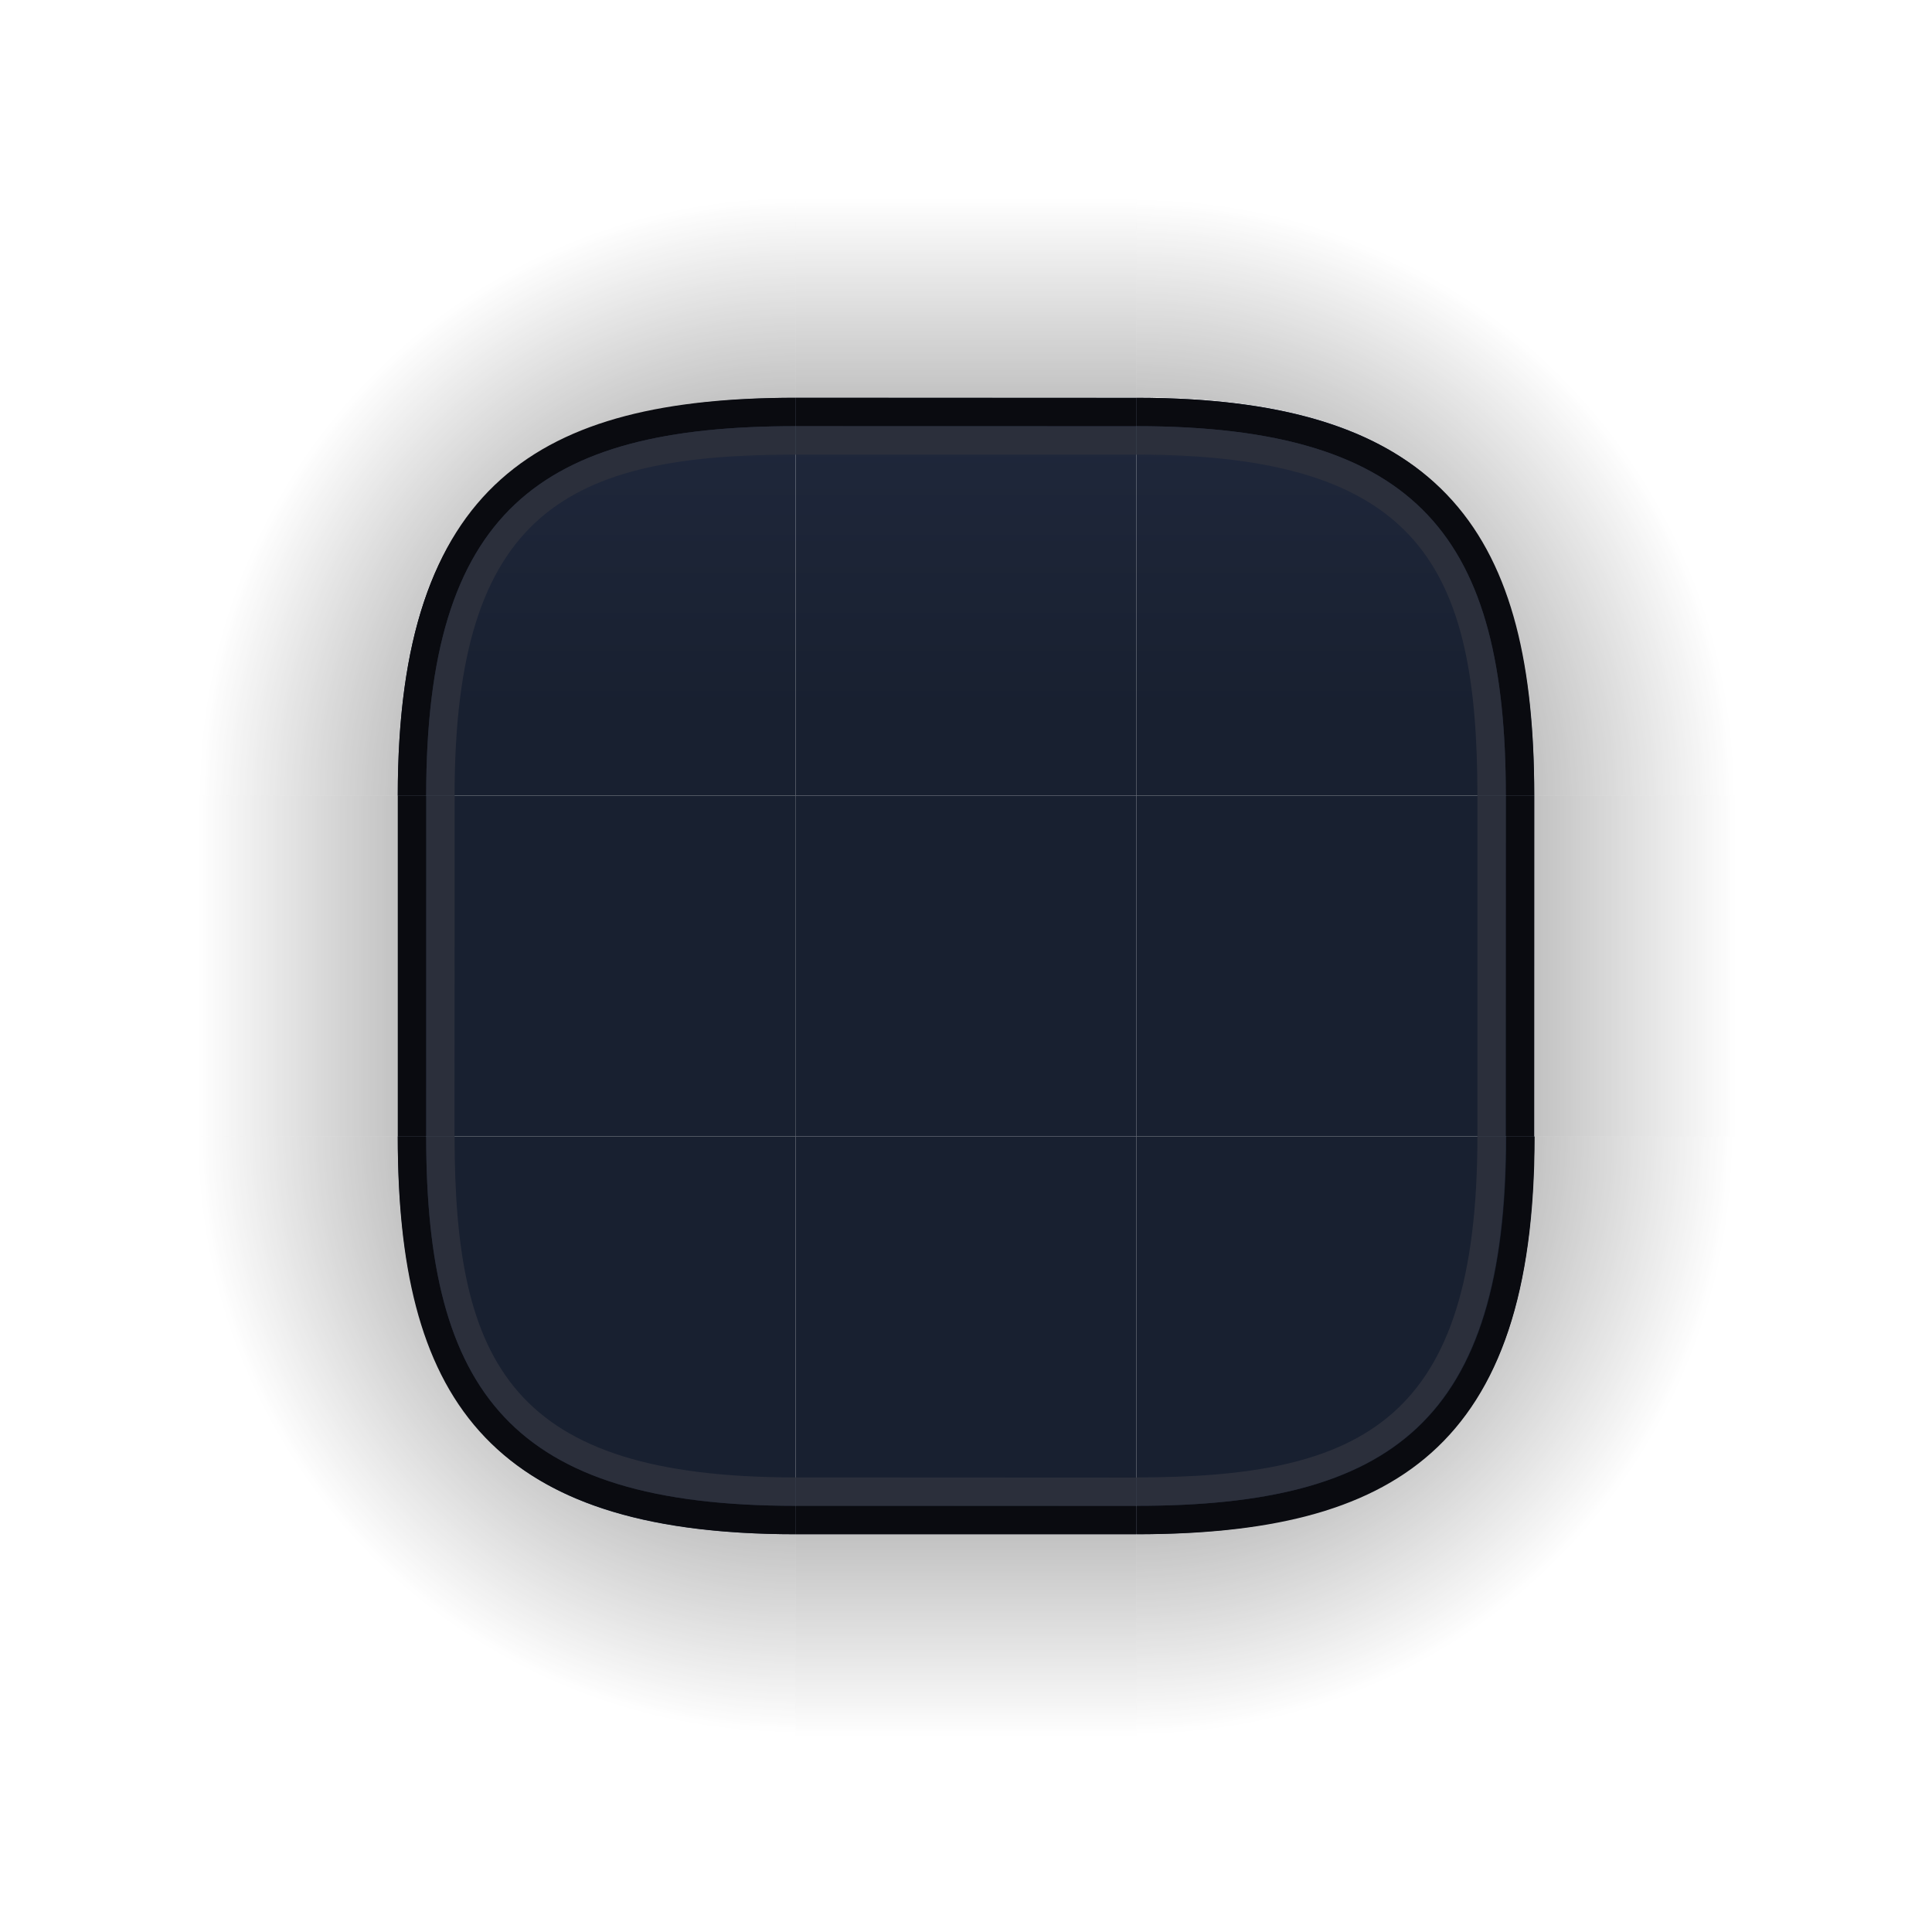
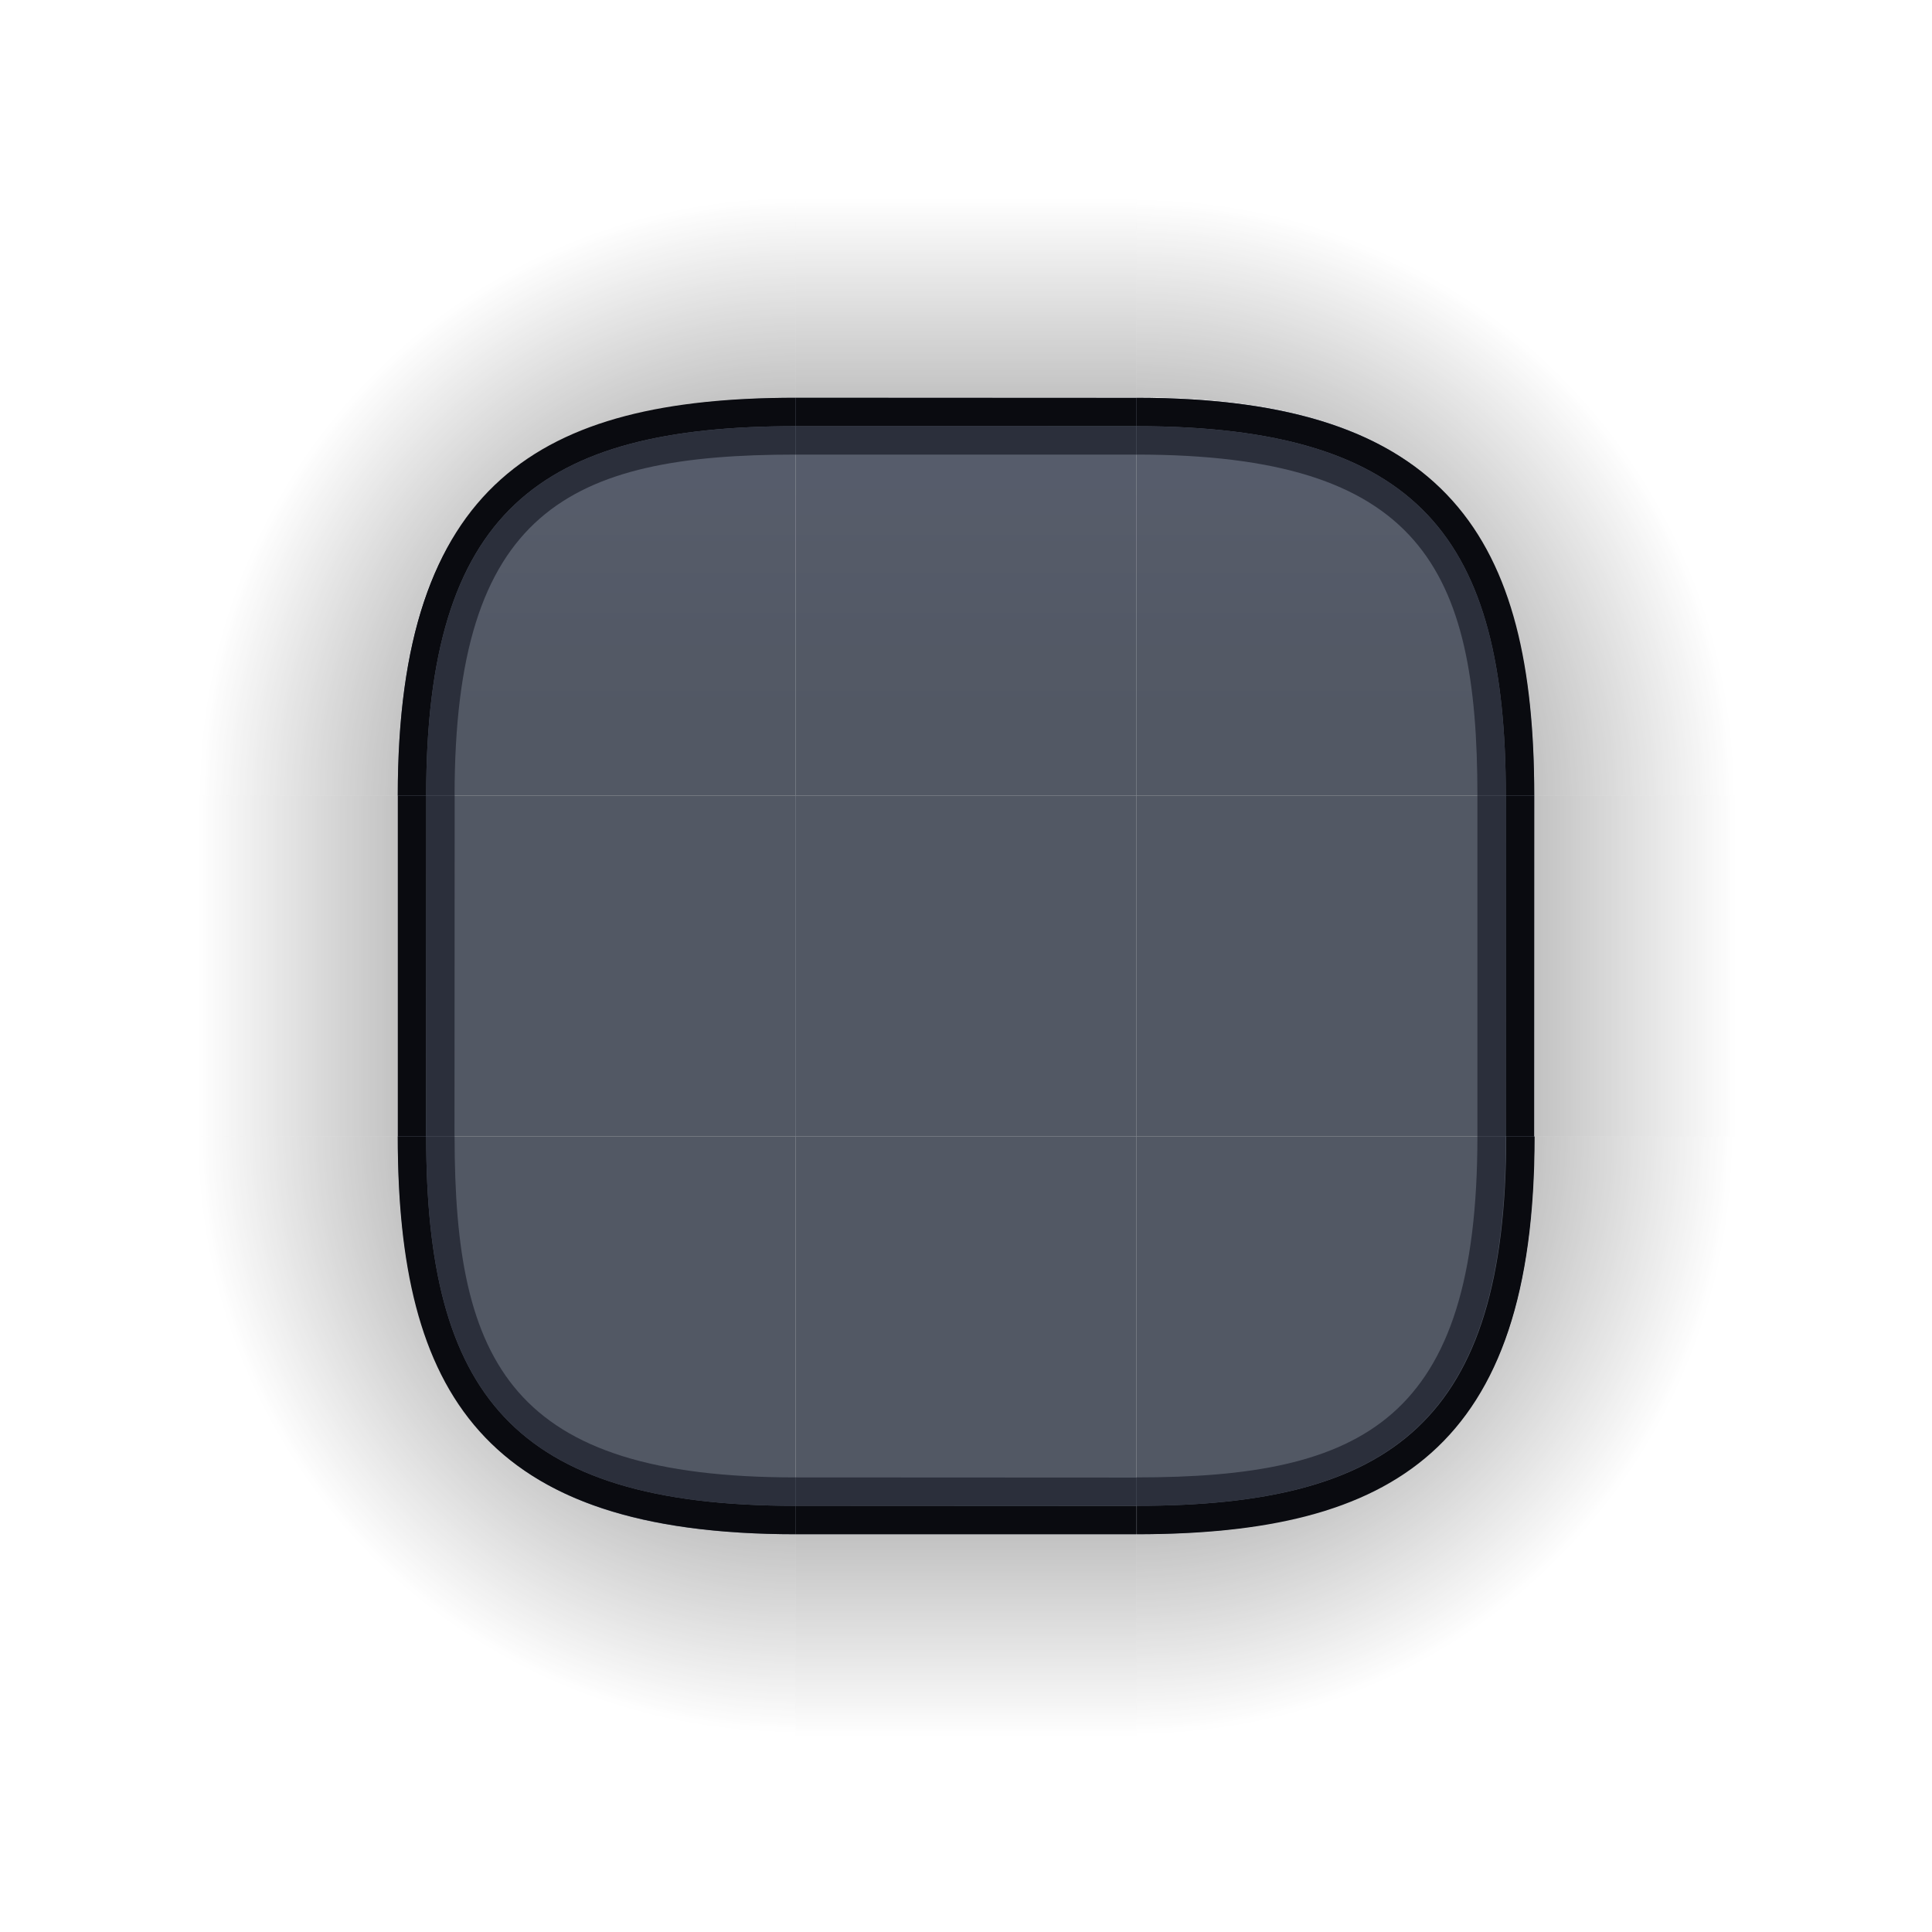
<svg xmlns="http://www.w3.org/2000/svg" xmlns:xlink="http://www.w3.org/1999/xlink" width="68" height="68" version="1.1" id="svg111">
  <style id="current-color-scheme" type="text/css">
.ColorScheme-Background { 
    color:#1e2129;
    stop-color:#1e2129;
}
</style>
  <defs id="pax-round">
+     <linearGradient id="linearGradient9">
+       <stop style="stop-color:#182030;stop-opacity:1;" offset="0" id="stop7" />
+       <stop style="stop-color:#20283c;stop-opacity:1;" offset="1" id="stop8" />
+     </linearGradient>
+     <linearGradient id="linearGradient7">
+       <stop style="stop-color:#182030;stop-opacity:1;" offset="0" id="stop4" />
+       <stop style="stop-color:#20283c;stop-opacity:1;" offset="1" id="stop6" />
+     </linearGradient>
    <linearGradient id="linearGradient1">
      <stop style="stop-color:#182030;stop-opacity:1;" offset="0" id="stop1" />
      <stop style="stop-color:#20283c;stop-opacity:1;" offset="1" id="stop2" />
    </linearGradient>
    <linearGradient id="linearGradient3782">
      <stop style="stop-color:#000000;stop-opacity:1" offset="0" id="stop3778" />
      <stop style="stop-color:#000000;stop-opacity:0.055" offset="1" id="stop3780" />
    </linearGradient>
    <linearGradient id="linearGradient3430">
      <stop style="stop-color:#000000;stop-opacity:1" offset="0" id="stop3426" />
      <stop style="stop-color:#000000;stop-opacity:0.055" offset="1" id="stop3428" />
    </linearGradient>
    <linearGradient id="linearGradient2060">
      <stop style="stop-color:#000000;stop-opacity:1" offset="0" id="stop2056" />
      <stop style="stop-color:#000000;stop-opacity:0.055" offset="1" id="stop2058" />
    </linearGradient>
    <linearGradient id="linearGradient5782">
      <stop style="stop-color:#000000;stop-opacity:0.808" offset="0" id="stop5778" />
      <stop style="stop-color:#000000;stop-opacity:0.059" offset="1" id="stop5780" />
    </linearGradient>
    <linearGradient id="linearGradient4560">
      <stop style="stop-color:#000000;stop-opacity:1" offset="0" id="stop4556" />
      <stop style="stop-color:#000000;stop-opacity:0.055" offset="1" id="stop4558" />
    </linearGradient>
    <linearGradient id="linearGradient1003" x1="149" x2="149" y1="144.885" y2="128.5" gradientTransform="matrix(0,1.830986,-1.830986,0,365.2817,-207.8169)" gradientUnits="userSpaceOnUse" xlink:href="#linearGradient4560" />
    <linearGradient id="linearGradient985">
      <stop style="stop-color:#000000;stop-opacity:1" offset="0" id="stop3" />
      <stop style="stop-color:#000000;stop-opacity:0" offset="1" id="stop5" />
    </linearGradient>
    <linearGradient id="linearGradient1007" x1="149" x2="149" y1="144.885" y2="129.046" gradientTransform="matrix(0,1.830986,1.830986,0,-235.2816,-207.8169)" gradientUnits="userSpaceOnUse" xlink:href="#linearGradient4560" />
    <radialGradient id="radialGradient882" cx="129.71" cy="144.271" r="11" fx="129.71" fy="144.271" gradientTransform="matrix(1.864192,1.864192,2.181819,-2.181819,-372.5768,201.9694)" gradientUnits="userSpaceOnUse" xlink:href="#linearGradient985" />
    <linearGradient id="linearGradient1022" x1="149" x2="149" y1="144.885" y2="129.046" gradientTransform="matrix(1.830986,0,0,-1.830986,-207.8168,365.2817)" gradientUnits="userSpaceOnUse" xlink:href="#linearGradient4560" />
    <radialGradient id="radialGradient884" cx="129.71" cy="144.271" r="11" fx="129.71" fy="144.271" gradientTransform="matrix(-1.864192,1.864192,-2.181819,-2.181819,820.5768,201.9694)" gradientUnits="userSpaceOnUse" xlink:href="#linearGradient985" />
    <radialGradient id="radialGradient987" cx="129.71" cy="144.271" r="11" fx="129.71" fy="144.271" gradientTransform="matrix(1.706596,-1.705494,2.125525,2.123946,-499.6334,-56.74427)" gradientUnits="userSpaceOnUse" xlink:href="#linearGradient985" />
    <linearGradient id="linearGradient995" x1="149" x2="149" y1="144.885" y2="129.046" gradientTransform="matrix(1.830986,0,0,1.830986,-207.8168,-235.2817)" gradientUnits="userSpaceOnUse" xlink:href="#linearGradient4560" />
    <radialGradient id="radialGradient876" cx="129.71" cy="144.271" r="11" fx="129.71" fy="144.271" gradientTransform="matrix(-1.864192,-1.864192,-2.181819,2.181819,820.5768,-23.96938)" gradientUnits="userSpaceOnUse" xlink:href="#linearGradient985" />
    <linearGradient id="linearGradient933" x1="148" x2="148" y1="143" y2="130.5" gradientTransform="matrix(2,0,0,-2,-73.99996,417)" gradientUnits="userSpaceOnUse" xlink:href="#linearGradient985" />
    <radialGradient id="radialGradient935" cx="129.71" cy="144.271" r="11" fx="129.71" fy="144.271" gradientTransform="matrix(1.545413,1.545413,1.951716,-1.951716,-298.0307,210.1209)" gradientUnits="userSpaceOnUse" xlink:href="#linearGradient985" />
    <linearGradient id="linearGradient937" x1="148" x2="148" y1="143" y2="130.5" gradientTransform="matrix(0,2,2,0,-104,-209)" gradientUnits="userSpaceOnUse" xlink:href="#linearGradient985" />
    <linearGradient id="linearGradient961" x1="148" x2="148" y1="143" y2="132.409" gradientTransform="matrix(2,0,0,-2,-73.99996,417)" gradientUnits="userSpaceOnUse" xlink:href="#linearGradient985" />
    <radialGradient id="radialGradient963" cx="129.71" cy="144.271" r="11" fx="129.71" fy="144.271" gradientTransform="matrix(-0.8772168,2.373915,1.870754,0.6912869,27.88906,-278.6527)" gradientUnits="userSpaceOnUse" xlink:href="#linearGradient985" />
    <linearGradient id="linearGradient965" x1="148" x2="148" y1="143" y2="130.5" gradientTransform="matrix(0,2,2,0,-104,-209)" gradientUnits="userSpaceOnUse" xlink:href="#linearGradient985" />
    <radialGradient id="radialGradient979" cx="129.71" cy="144.271" r="11" fx="129.71" fy="144.271" gradientTransform="matrix(1.545413,1.545413,1.951716,-1.951716,-298.0307,210.1209)" gradientUnits="userSpaceOnUse" xlink:href="#linearGradient985" />
    <radialGradient id="radialGradient991" cx="129.71" cy="144.271" r="11" fx="129.71" fy="144.271" gradientTransform="matrix(-0.8772168,2.373915,1.870754,0.6912869,27.88906,-278.6527)" gradientUnits="userSpaceOnUse" xlink:href="#linearGradient985" />
    <radialGradient id="radialGradient876-3" cx="129.71" cy="144.271" r="11" fx="129.71" fy="144.271" gradientTransform="matrix(-1.705453,-1.706654,-1.996034,1.99744,605.803,156.5773)" gradientUnits="userSpaceOnUse" xlink:href="#linearGradient985" />
    <radialGradient id="radialGradient987-5" cx="129.71" cy="144.271" r="11" fx="129.71" fy="144.271" gradientTransform="matrix(1.706654,-1.706654,1.99744,1.99744,-486.1619,156.5773)" gradientUnits="userSpaceOnUse" xlink:href="#linearGradient985" />
    <radialGradient id="radialGradient884-3" cx="129.71" cy="144.271" r="11" fx="129.71" fy="144.271" gradientTransform="matrix(-1.706654,1.706654,-1.99744,-1.99744,656.1618,366.0227)" gradientUnits="userSpaceOnUse" xlink:href="#linearGradient985" />
    <radialGradient id="radialGradient882-5" cx="129.71" cy="144.271" r="11" fx="129.71" fy="144.271" gradientTransform="matrix(1.706654,1.706654,1.99744,-1.99744,-436.1619,366.0227)" gradientUnits="userSpaceOnUse" xlink:href="#linearGradient985" />
    <radialGradient id="radialGradient987-2" cx="129.71" cy="144.271" r="11" fx="129.71" fy="144.271" gradientTransform="matrix(1.70185,1.710252,-2.133031,2.125546,188.4076,-500.1104)" gradientUnits="userSpaceOnUse" xlink:href="#linearGradient985" />
    <radialGradient id="radialGradient987-2-9" cx="129.71" cy="144.271" r="11" fx="129.71" fy="144.271" gradientTransform="matrix(-1.706613,1.705494,-2.125546,-2.123947,629.6387,186.8244)" gradientUnits="userSpaceOnUse" xlink:href="#linearGradient985" />
    <radialGradient id="radialGradient987-4" cx="129.71" cy="144.271" r="11" fx="129.71" fy="144.271" gradientTransform="matrix(-1.706212,-1.705894,2.123949,-2.127339,-56.75146,629.8038)" gradientUnits="userSpaceOnUse" xlink:href="#linearGradient985" />
    <radialGradient id="radialGradient876-3-3" cx="129.71" cy="144.271" r="11" fx="129.71" fy="144.271" gradientTransform="matrix(-1.706637,-1.706654,-1.99742,1.99744,611.1571,-38.42267)" gradientUnits="userSpaceOnUse" xlink:href="#linearGradient985" />
    <radialGradient id="radialGradient987-3" cx="129.71" cy="144.271" r="11" fx="129.71" fy="144.271" gradientTransform="matrix(1.706596,-1.705494,2.125525,2.123946,-499.6334,-56.74427)" gradientUnits="userSpaceOnUse" xlink:href="#linearGradient985" />
    <radialGradient id="radialGradient876-3-3-5" cx="129.71" cy="144.271" r="11" fx="129.71" fy="144.271" gradientTransform="matrix(-1.706598,-1.706694,-2.125518,2.125443,629.6327,-56.88466)" gradientUnits="userSpaceOnUse" xlink:href="#linearGradient985" />
    <radialGradient id="radialGradient987-4-6" cx="129.71" cy="144.271" r="11" fx="129.71" fy="144.271" gradientTransform="matrix(-1.706212,-1.705894,2.123949,-2.127339,-56.75146,629.8038)" gradientUnits="userSpaceOnUse" xlink:href="#linearGradient985" />
    <radialGradient id="radialGradient987-2-9-2" cx="129.71" cy="144.271" r="11" fx="129.71" fy="144.271" gradientTransform="matrix(-1.706613,1.705494,-2.125546,-2.123947,629.6387,186.8244)" gradientUnits="userSpaceOnUse" xlink:href="#linearGradient985" />
    <radialGradient r="6" fy="12" fx="77" cy="12" cx="77" gradientTransform="matrix(0.00946641,-3.506278,3.499991,0.00944943,-14.72873,297.87)" gradientUnits="userSpaceOnUse" id="radialGradient994-3" xlink:href="#linearGradient985" />
    <linearGradient gradientTransform="matrix(2.112517,0,0,0.3758649,1909.158,-20.83114)" y2="-35.09" x2="-907.021" y1="-35.09" x1="-916.877" gradientUnits="userSpaceOnUse" id="linearGradient4920" xlink:href="#linearGradient985" />
    <radialGradient r="6" fy="12" fx="77" cy="12" cx="77" gradientTransform="matrix(3.506278,0.00946641,-0.00944944,3.499991,-229.8701,-14.72873)" gradientUnits="userSpaceOnUse" id="radialGradient994-3-3" xlink:href="#linearGradient985" />
    <linearGradient xlink:href="#linearGradient985" id="linearGradient1874" gradientUnits="userSpaceOnUse" gradientTransform="matrix(1.254678,0,0,0.3729573,-85.51945,-381.764)" x1="46.006" y1="930.816" x2="62.62" y2="930.816" />
    <linearGradient y2="930.925" x2="62.694" y1="930.925" x1="46.08" gradientUnits="userSpaceOnUse" id="linearGradient4950" xlink:href="#linearGradient985" gradientTransform="matrix(1.246497,0,0,0.3716956,-17.05033,-312.6078)" />
    <radialGradient r="6" fy="12" fx="77" cy="12" cx="77" gradientTransform="matrix(-3.506277,-0.00946642,0.00944943,-3.499991,297.87,82.72858)" gradientUnits="userSpaceOnUse" id="radialGradient994-3-3-1" xlink:href="#linearGradient985" />
    <radialGradient r="6" fy="12" fx="77" cy="12" cx="77" gradientTransform="matrix(-0.00946642,3.506278,-3.499991,-0.00944943,82.72873,-229.87)" gradientUnits="userSpaceOnUse" id="radialGradient994-3-5" xlink:href="#linearGradient985" />
    <linearGradient xlink:href="#linearGradient985" id="linearGradient2064" gradientUnits="userSpaceOnUse" gradientTransform="matrix(2.333334,0,0,0.3750002,2178.181,47.125)" x1="-916.233" y1="-34.873" x2="-907.31" y2="-34.873" />
    <radialGradient r="6" fy="12" fx="77" cy="12" cx="77" gradientTransform="matrix(0.01487579,-5.509865,5.499986,0.01484909,24.85485,602.0813)" gradientUnits="userSpaceOnUse" id="radialGradient994-3-36" xlink:href="#linearGradient985" />
    <radialGradient r="6" fy="12" fx="77" cy="12" cx="77" gradientTransform="matrix(5.509865,0.01487532,-0.0148491,5.499813,-312.0816,110.8554)" gradientUnits="userSpaceOnUse" id="radialGradient994-3-3-3" xlink:href="#linearGradient985" />
    <radialGradient r="6" fy="12" fx="77" cy="12" cx="77" gradientTransform="matrix(-5.509865,-0.01486814,0.0148491,-5.497158,516.0815,265.1328)" gradientUnits="userSpaceOnUse" id="radialGradient994-3-3-1-5" xlink:href="#linearGradient985" />
    <radialGradient r="6" fy="12" fx="77" cy="12" cx="77" gradientTransform="matrix(-0.01487579,5.509865,-5.499986,-0.01484909,179.1451,-226.083)" gradientUnits="userSpaceOnUse" id="radialGradient994-3-5-6" xlink:href="#linearGradient985" />
    <linearGradient xlink:href="#linearGradient985" id="linearGradient2929" gradientUnits="userSpaceOnUse" gradientTransform="matrix(3.319669,0,0,0.6264177,2866.105,-80.05268)" x1="-916.877" y1="-35.09" x2="-907.021" y2="-35.09" />
    <linearGradient xlink:href="#linearGradient985" id="linearGradient2931" gradientUnits="userSpaceOnUse" gradientTransform="matrix(1.971636,0,0,0.6215955,-182.3832,-767.6205)" x1="46.006" y1="930.816" x2="62.62" y2="930.816" />
    <linearGradient xlink:href="#linearGradient985" id="linearGradient2933" gradientUnits="userSpaceOnUse" gradientTransform="matrix(1.958781,0,0,0.6194927,22.34957,-389.6799)" x1="46.08" y1="930.925" x2="62.694" y2="930.925" />
    <linearGradient xlink:href="#linearGradient985" id="linearGradient2935" gradientUnits="userSpaceOnUse" gradientTransform="matrix(3.666667,0,0,0.6250003,3557.998,123.875)" x1="-916.233" y1="-34.873" x2="-907.31" y2="-34.873" />
-     <linearGradient xlink:href="#linearGradient1" id="linearGradient2" x1="24" y1="25" x2="24" y2="14" gradientUnits="userSpaceOnUse" />
-     <linearGradient xlink:href="#linearGradient1" id="linearGradient6" x1="33" y1="25" x2="33" y2="14" gradientUnits="userSpaceOnUse" />
+     <linearGradient xlink:href="#linearGradient7" id="linearGradient2" x1="24" y1="25" x2="24" y2="14" gradientUnits="userSpaceOnUse" />
+     <linearGradient xlink:href="#linearGradient9" id="linearGradient6" x1="33" y1="25" x2="33" y2="14" gradientUnits="userSpaceOnUse" />
    <linearGradient xlink:href="#linearGradient1" id="linearGradient8" x1="45" y1="25" x2="45" y2="14" gradientUnits="userSpaceOnUse" />
  </defs>
  <g id="decoration-center">
    <g id="g1652">
-       <path id="center" d="M 28,28 V 40 H 40 V 28 Z" style="stroke-width:0.75;fill-opacity:1;fill:#182030" class="ColorScheme-Background" />
+       <path id="center" d="M 28,28 V 40 H 40 V 28 Z" style="stroke-width:0.75;fill-opacity:0.749;fill:#182030" class="ColorScheme-Background" />
    </g>
  </g>
  <g transform="translate(-19.8782,-134.8706)" id="hint-right-margin" />
  <g transform="translate(-81.07819,-134.8706)" id="hint-left-margin" />
  <g transform="translate(-45.07819,-160.8706)" id="hint-top-margin">
    <g id="g587">
      <g id="g583" />
    </g>
  </g>
  <g transform="translate(20.92181,-219.4706)" id="hint-bottom-margin" />
  <g id="decoration-center-3" transform="translate(176.869,494.9015)" />
  <rect id="hint-tile-center" style="opacity:0.01;fill:#008080;stroke-width:0.926" width="10" height="10" x="115" y="49" />
  <g id="mask-center" transform="matrix(0.6296271,0,0,0.6296271,-138.2221,-84.36989)">
    <path id="center-9" d="m 92,178 v 20 h 20 v -20 z" style="stroke-width:1.25;fill-opacity:1;fill:currentColor;" class="ColorScheme-Background" />
  </g>
  <g id="mask-topleft" transform="matrix(0.6296271,0,0,0.6296271,-138.2221,-84.36989)">
    <path style="stroke-width:1;fill-opacity:1;fill:currentColor;" d="m 90.122,156 c -12.891,0 -20.122,7.634 -20.12,20.525 l -0.002,1.475 h 22 v -22 z" id="path7125-2" class="  ColorScheme-Background" />
    <path id="path4828-5-0" d="m 48,134 v 44 h 22 c 0,-15.3 7.1,-22 22,-22 v -22 z" style="opacity:0.01;fill:url(#radialGradient994-3-36);fill-opacity:1;fill-rule:evenodd;stroke:none;stroke-width:3.667px;stroke-linecap:butt;stroke-linejoin:miter;stroke-opacity:1" />
  </g>
  <g id="mask-top" transform="matrix(0.6296271,0,0,0.6296271,-138.2221,-84.36989)">
    <path style="stroke-width:1.118;fill-opacity:1;fill:currentColor;" d="m 92,156 v 22 h 20 V 156 Z" id="path7877-3" class="ColorScheme-Background" />
    <rect y="-112" x="-156" height="20" width="22" id="rect4822-62" style="opacity:0.01;fill:url(#linearGradient2929);fill-opacity:1;stroke:none;stroke-width:1.442;paint-order:markers fill stroke" transform="matrix(0,-1,-1,0,0,0)" />
  </g>
  <g id="mask-topright" transform="matrix(0.6296271,0,0,0.6296271,-138.2221,-84.36989)">
    <path style="stroke-width:1;fill-opacity:1;fill:currentColor;" d="m 134,176.523 c 0,-12.891 -7.734,-20.522 -20.625,-20.521 L 112,156 v 22 h 22 z" id="path7125-5-1" class="  ColorScheme-Background" />
    <path id="path4828-5-53-9" d="M 156,134 H 112 v 21.977 C 126,156 134,162.984 134,177.998 h 22 z" style="opacity:0.01;fill:url(#radialGradient994-3-3-3);fill-opacity:1;fill-rule:evenodd;stroke:none;stroke-width:3.667px;stroke-linecap:butt;stroke-linejoin:miter;stroke-opacity:1" />
  </g>
  <g id="mask-left" transform="matrix(0.6296271,0,0,0.6296271,-138.2221,-84.36989)">
    <path id="path7363-0" d="m 70,178 v 20 h 22 v -20 z" style="stroke-width:1.118;fill-opacity:1;fill:currentColor;" class="ColorScheme-Background" />
    <rect y="-198.014" x="-70" height="20" width="22" id="rect4902-9-7" style="opacity:0.01;fill:url(#linearGradient2931);fill-opacity:1;stroke:none;stroke-width:1.107" transform="scale(-1)" />
  </g>
  <g id="mask-right" transform="matrix(0.6296271,0,0,0.6296271,-138.2221,-84.36989)">
    <path style="stroke-width:1.118;fill-opacity:1;fill:currentColor;" d="m 134,178 v 20.001 H 112 V 178 Z" id="path7235-92" class="ColorScheme-Background" />
    <rect y="178" x="134" height="20" width="22" id="rect4902-97" style="opacity:0.01;fill:url(#linearGradient2933);fill-opacity:1;stroke:none;stroke-width:1.102" />
  </g>
  <g id="mask-bottomleft" transform="matrix(0.6296271,0,0,0.6296271,-138.2221,-84.36989)">
    <path style="stroke-width:1;fill-opacity:1;fill:currentColor;" d="m 70,199.477 c 0,12.891 7.734,20.522 20.625,20.521 l 1.375,0.002 V 198 H 70 Z" id="path7125-5-2-6" class="  ColorScheme-Background" />
    <path id="path4828-5-53-0-2" d="m 48,242 h 44 v -21.988 c -14.029,0.145 -22.323,-7.026 -22,-21.989 H 48 Z" style="opacity:0.01;fill:url(#radialGradient994-3-3-1-5);fill-opacity:1;fill-rule:evenodd;stroke:none;stroke-width:3.666px;stroke-linecap:butt;stroke-linejoin:miter;stroke-opacity:1" />
  </g>
  <g id="mask-bottomright" transform="matrix(0.6296271,0,0,0.6296271,-138.2221,-84.36989)">
    <path style="stroke-width:1;fill-opacity:1;fill:currentColor;" d="m 113.578,220 c 12.891,0 20.422,-7.634 20.42,-20.525 L 134,198 h -22 v 22 z" id="path7125-67-3" class="  ColorScheme-Background" />
    <path id="path4828-5-9-4" d="m 156,241.998 v -44 h -21.977 c 0,15.001 -7.007,22.001 -22.023,22.001 v 21.999 z" style="opacity:0.01;fill:url(#radialGradient994-3-5-6);fill-opacity:1;fill-rule:evenodd;stroke:none;stroke-width:3.667px;stroke-linecap:butt;stroke-linejoin:miter;stroke-opacity:1" />
  </g>
  <g id="mask-bottom" transform="matrix(0.6296271,0,0,0.6296271,-138.2221,-84.36989)">
    <path style="stroke-width:1.118;fill-opacity:1;fill:currentColor;" d="m 92,198 v 22 H 112 112 V 198 Z" id="path7546-0" class="ColorScheme-Background" />
    <rect y="92" x="220" height="20" width="22" id="rect4822-6-1" style="opacity:0.01;fill:url(#linearGradient2935);fill-opacity:1;stroke:none;stroke-width:1.514;paint-order:markers fill stroke" transform="matrix(0,1,1,0,0,0)" />
  </g>
  <g id="decoration-topleft">
-     <path style="stroke-width:0.636;fill-opacity:1;fill:url(#linearGradient2)" d="m 28,14 c -9.927,0 -14,4 -14,14 v 0 H 28 V 14 Z" id="path7125" class="  ColorScheme-Background" />
+     <path style="stroke-width:0.636;fill-opacity:1;fill:url(#linearGradient2);opacity:0.75" d="m 28,14 c -9.927,0 -14,4 -14,14 v 0 H 28 V 14 Z" id="path7125" class="  ColorScheme-Background" />
    <path id="path4828-5" d="M 0,0 V 28 H 14 C 14,18 18,14 28,14 V 0 Z" style="opacity:0.7;fill:url(#radialGradient994-3);fill-opacity:1;fill-rule:evenodd;stroke:none;stroke-width:2.333px;stroke-linecap:butt;stroke-linejoin:miter;stroke-opacity:1" />
    <path id="path962-5" style="fill:#0a0b10;fill-opacity:1;stroke-width:1.077" d="m 28,14 c -9,0 -14,3 -14,14 v 0 h 1 v 0 C 15,18 19,15 28,15 v 0 L 28,14 Z" />
    <path id="path962-5-9" style="fill:#2b2f3b;fill-opacity:1;stroke-width:0.923" d="m 28,15 c -9,0 -13,3 -13,13 v 0 h 1 v 0 C 16,18 20,16 28,16 v 0 z" />
  </g>
  <g id="decoration-topright">
-     <path style="fill:url(#linearGradient8);fill-opacity:1;stroke-width:0.636" d="M 54,28 C 54,18 50,14 40,14 v 0 14 z" id="path7125-5" class="  ColorScheme-Background" />
+     <path style="fill:url(#linearGradient8);fill-opacity:1;stroke-width:0.636;opacity:0.75" d="M 54,28 C 54,18 50,14 40,14 v 0 14 z" id="path7125-5" class="  ColorScheme-Background" />
    <path id="path4828-5-53" d="M 68,0 H 40 V 13.986 C 50,14 54,18 54,28 H 68 Z" style="opacity:0.7;fill:url(#radialGradient994-3-3);fill-opacity:1;fill-rule:evenodd;stroke:none;stroke-width:2.333px;stroke-linecap:butt;stroke-linejoin:miter;stroke-opacity:1" />
    <path id="path962-5-5" style="fill:#0a0b10;fill-opacity:1;stroke-width:1.077" d="M 54,28 C 54,19 51,14 40,14 v 0 1 0 c 10,0 13,4 13,13 v 0 L 54,28 Z" />
    <path id="path962-5-9-1" style="fill:#2b2f3b;fill-opacity:1;stroke-width:0.923" d="M 53,28 C 53,19 50,15 40,15 v 0 1 0 c 10,0 12,4 12,12 v 0 z" />
  </g>
  <g id="decoration-bottomright">
-     <path style="fill:#182030;fill-opacity:1;stroke-width:0.636" d="m 40,54 c 10,0 14,-4 14,-14 v 0 H 40 Z" id="path7125-67" class="  ColorScheme-Background" />
+     <path style="fill:#182030;fill-opacity:0.749;stroke-width:0.636" d="m 40,54 c 10,0 14,-4 14,-14 v 0 H 40 Z" id="path7125-67" class="  ColorScheme-Background" />
    <path id="path4828-5-9" d="M 68,68 V 40 H 54.014 C 54,50 50,54 40,54.001 V 68 Z" style="opacity:0.7;fill:url(#radialGradient994-3-5);fill-opacity:1;fill-rule:evenodd;stroke:none;stroke-width:2.333px;stroke-linecap:butt;stroke-linejoin:miter;stroke-opacity:1" />
    <path id="path962-5-5-6" style="fill:#0a0b10;fill-opacity:1;stroke-width:1.077" d="m 40.014,54 c 9,0 14,-3 14,-14 v 0 h -1 v 0 c 0,10 -4,13 -13,13 v 0 l -3e-4,1 z" />
    <path id="path962-5-9-1-2" style="fill:#2b2f3b;fill-opacity:1;stroke-width:0.923" d="m 40,53 c 9,0 13,-3 13,-13 v 0 h -1 v 0 c 0,10 -4,12 -12,12 v 0 z" />
  </g>
  <g id="decoration-bottomleft">
-     <path style="stroke-width:0.636;fill-opacity:1;fill:#182030" d="m 14,40 c 0,10 4,14 14,14 v 0 -14 z" id="path7125-5-2" class="  ColorScheme-Background" />
+     <path style="stroke-width:0.636;fill-opacity:0.749;fill:#182030" d="m 14,40 c 0,10 4,14 14,14 v 0 -14 z" id="path7125-5-2" class="  ColorScheme-Background" />
    <path id="path4828-5-53-0" d="M 0,68 H 28 V 54 C 18,54 14,50 14,40 H 0 Z" style="opacity:0.7;fill:url(#radialGradient994-3-3-1);fill-opacity:1;fill-rule:evenodd;stroke:none;stroke-width:2.333px;stroke-linecap:butt;stroke-linejoin:miter;stroke-opacity:1" />
    <path id="path962-5-5-6-2" style="fill:#0a0b10;fill-opacity:1;stroke-width:1.077" d="m 14,40 c 0,9 3,14 14,14 v 0 -1 0 C 18,53 15,49 15,40 v 0 L 14,40 Z" />
    <path id="path962-5-9-1-2-7" style="fill:#2b2f3b;fill-opacity:1;stroke-width:0.923" d="m 15,40 c 0,9 3,13 13,13 v 0 -1 0 C 18,52 16,48 16,40 v 0 z" />
  </g>
  <g id="decoration-left">
-     <path id="path7363" d="m 14.003,28 v 12 h 14 V 28 Z" style="stroke-width:0.691;fill-opacity:1;fill:#182030" class="ColorScheme-Background" />
+     <path id="path7363" d="m 14.003,28 v 12 h 14 V 28 Z" style="stroke-width:0.691;fill-opacity:0.749;fill:#182030" class="ColorScheme-Background" />
    <path style="fill:#0a0b10;fill-opacity:1;stroke:none;stroke-width:2.248;stroke-linecap:round;stroke-linejoin:round;stroke-miterlimit:4;stroke-dasharray:none;stroke-dashoffset:1.088;stroke-opacity:1" d="m 15.003,28 h -1 V 40 L 14.997,40 Z" id="path7879-35" />
    <rect y="-40" x="-14.003" height="12" width="14" id="rect4902-9" style="opacity:0.7;fill:url(#linearGradient1874);fill-opacity:1;stroke:none;stroke-width:0.684" transform="scale(-1)" />
    <path style="fill:#2b2f3b;fill-opacity:1;stroke:none;stroke-width:2.248;stroke-linecap:round;stroke-linejoin:round;stroke-miterlimit:4;stroke-dasharray:none;stroke-dashoffset:1.088;stroke-opacity:1" d="m 16.003,28 h -1 V 40 L 15.997,40 Z" id="path7879-35-0" />
  </g>
  <g id="decoration-right">
-     <path style="stroke-width:0.691;fill-opacity:1;fill:#182030" d="M 54,28 V 40 H 40 V 28 Z" id="path7235" class="ColorScheme-Background" />
+     <path style="stroke-width:0.691;fill-opacity:0.749;fill:#182030" d="M 54,28 V 40 H 40 V 28 Z" id="path7235" class="ColorScheme-Background" />
    <rect y="28" x="54" height="12" width="14" id="rect4902" style="opacity:0.7;fill:url(#linearGradient4950);fill-opacity:1;stroke:none;stroke-width:0.681" />
    <path style="fill:#0a0b10;fill-opacity:1;stroke:none;stroke-width:2.248;stroke-linecap:round;stroke-linejoin:round;stroke-miterlimit:4;stroke-dasharray:none;stroke-dashoffset:1.088;stroke-opacity:1" d="m 54,28 h -1 v 12 l 0.994,3.6e-5 z" id="path7879-35-7" />
    <path style="fill:#2b2f3b;fill-opacity:1;stroke:none;stroke-width:2.248;stroke-linecap:round;stroke-linejoin:round;stroke-miterlimit:4;stroke-dasharray:none;stroke-dashoffset:1.088;stroke-opacity:1" d="m 53,28 h -1 v 12 l 0.994,3.5e-5 z" id="path7879-35-0-9" />
  </g>
  <g id="decoration-top">
-     <path style="stroke-width:0.691;fill-opacity:1;fill:url(#linearGradient6)" d="m 28,14 v 14 h 12 v -14 z" id="path7877" class="ColorScheme-Background" />
+     <path style="stroke-width:0.691;fill-opacity:1;fill:url(#linearGradient6);opacity:0.75" d="m 28,14 v 14 h 12 v -14 z" id="path7877" class="ColorScheme-Background" />
    <path style="fill:#0a0b10;fill-opacity:1;stroke:none;stroke-width:2.247;stroke-linecap:round;stroke-linejoin:round;stroke-miterlimit:4;stroke-dasharray:none;stroke-dashoffset:1.088;stroke-opacity:1" d="m 28,14 v 1 h 12 l 2.4e-5,-0.994 z" id="path7879" />
    <rect y="-40" x="-14" height="12" width="14" id="rect4822" style="opacity:0.7;fill:url(#linearGradient4920);fill-opacity:1;stroke:none;stroke-width:0.891;paint-order:markers fill stroke" transform="matrix(0,-1,-1,0,0,0)" />
    <path style="fill:#2b2f3b;fill-opacity:1;stroke:none;stroke-width:2.247;stroke-linecap:round;stroke-linejoin:round;stroke-miterlimit:4;stroke-dasharray:none;stroke-dashoffset:1.088;stroke-opacity:1" d="M 28,15 V 16 h 12 l 2.5e-5,-0.994 z" id="path7879-360" />
  </g>
  <g id="decoration-bottom">
-     <path style="stroke-width:0.691;fill-opacity:1;fill:#182030" d="M 28,40 V 54 H 40 40 V 40 Z" id="path7546" class="ColorScheme-Background" />
+     <path style="stroke-width:0.691;fill-opacity:0.749;fill:#182030" d="M 28,40 V 54 H 40 40 V 40 Z" id="path7546" class="ColorScheme-Background" />
    <rect y="28" x="54" height="12" width="14" id="rect4822-6" style="opacity:0.7;fill:url(#linearGradient2064);fill-opacity:1;stroke:none;stroke-width:0.935;paint-order:markers fill stroke" transform="matrix(0,1,1,0,0,0)" />
    <path style="fill:#0a0b10;fill-opacity:1;stroke:none;stroke-width:2.247;stroke-linecap:round;stroke-linejoin:round;stroke-miterlimit:4;stroke-dasharray:none;stroke-dashoffset:1.088;stroke-opacity:1" d="M 28,53 V 54 h 12 l 2.4e-5,-0.994 z" id="path7879-36" />
    <path style="fill:#2b2f3b;fill-opacity:1;stroke:none;stroke-width:2.247;stroke-linecap:round;stroke-linejoin:round;stroke-miterlimit:4;stroke-dasharray:none;stroke-dashoffset:1.088;stroke-opacity:1" d="M 28,52 V 53 h 12 l 2.4e-5,-0.994 z" id="path7879-360-6" />
  </g>
</svg>
